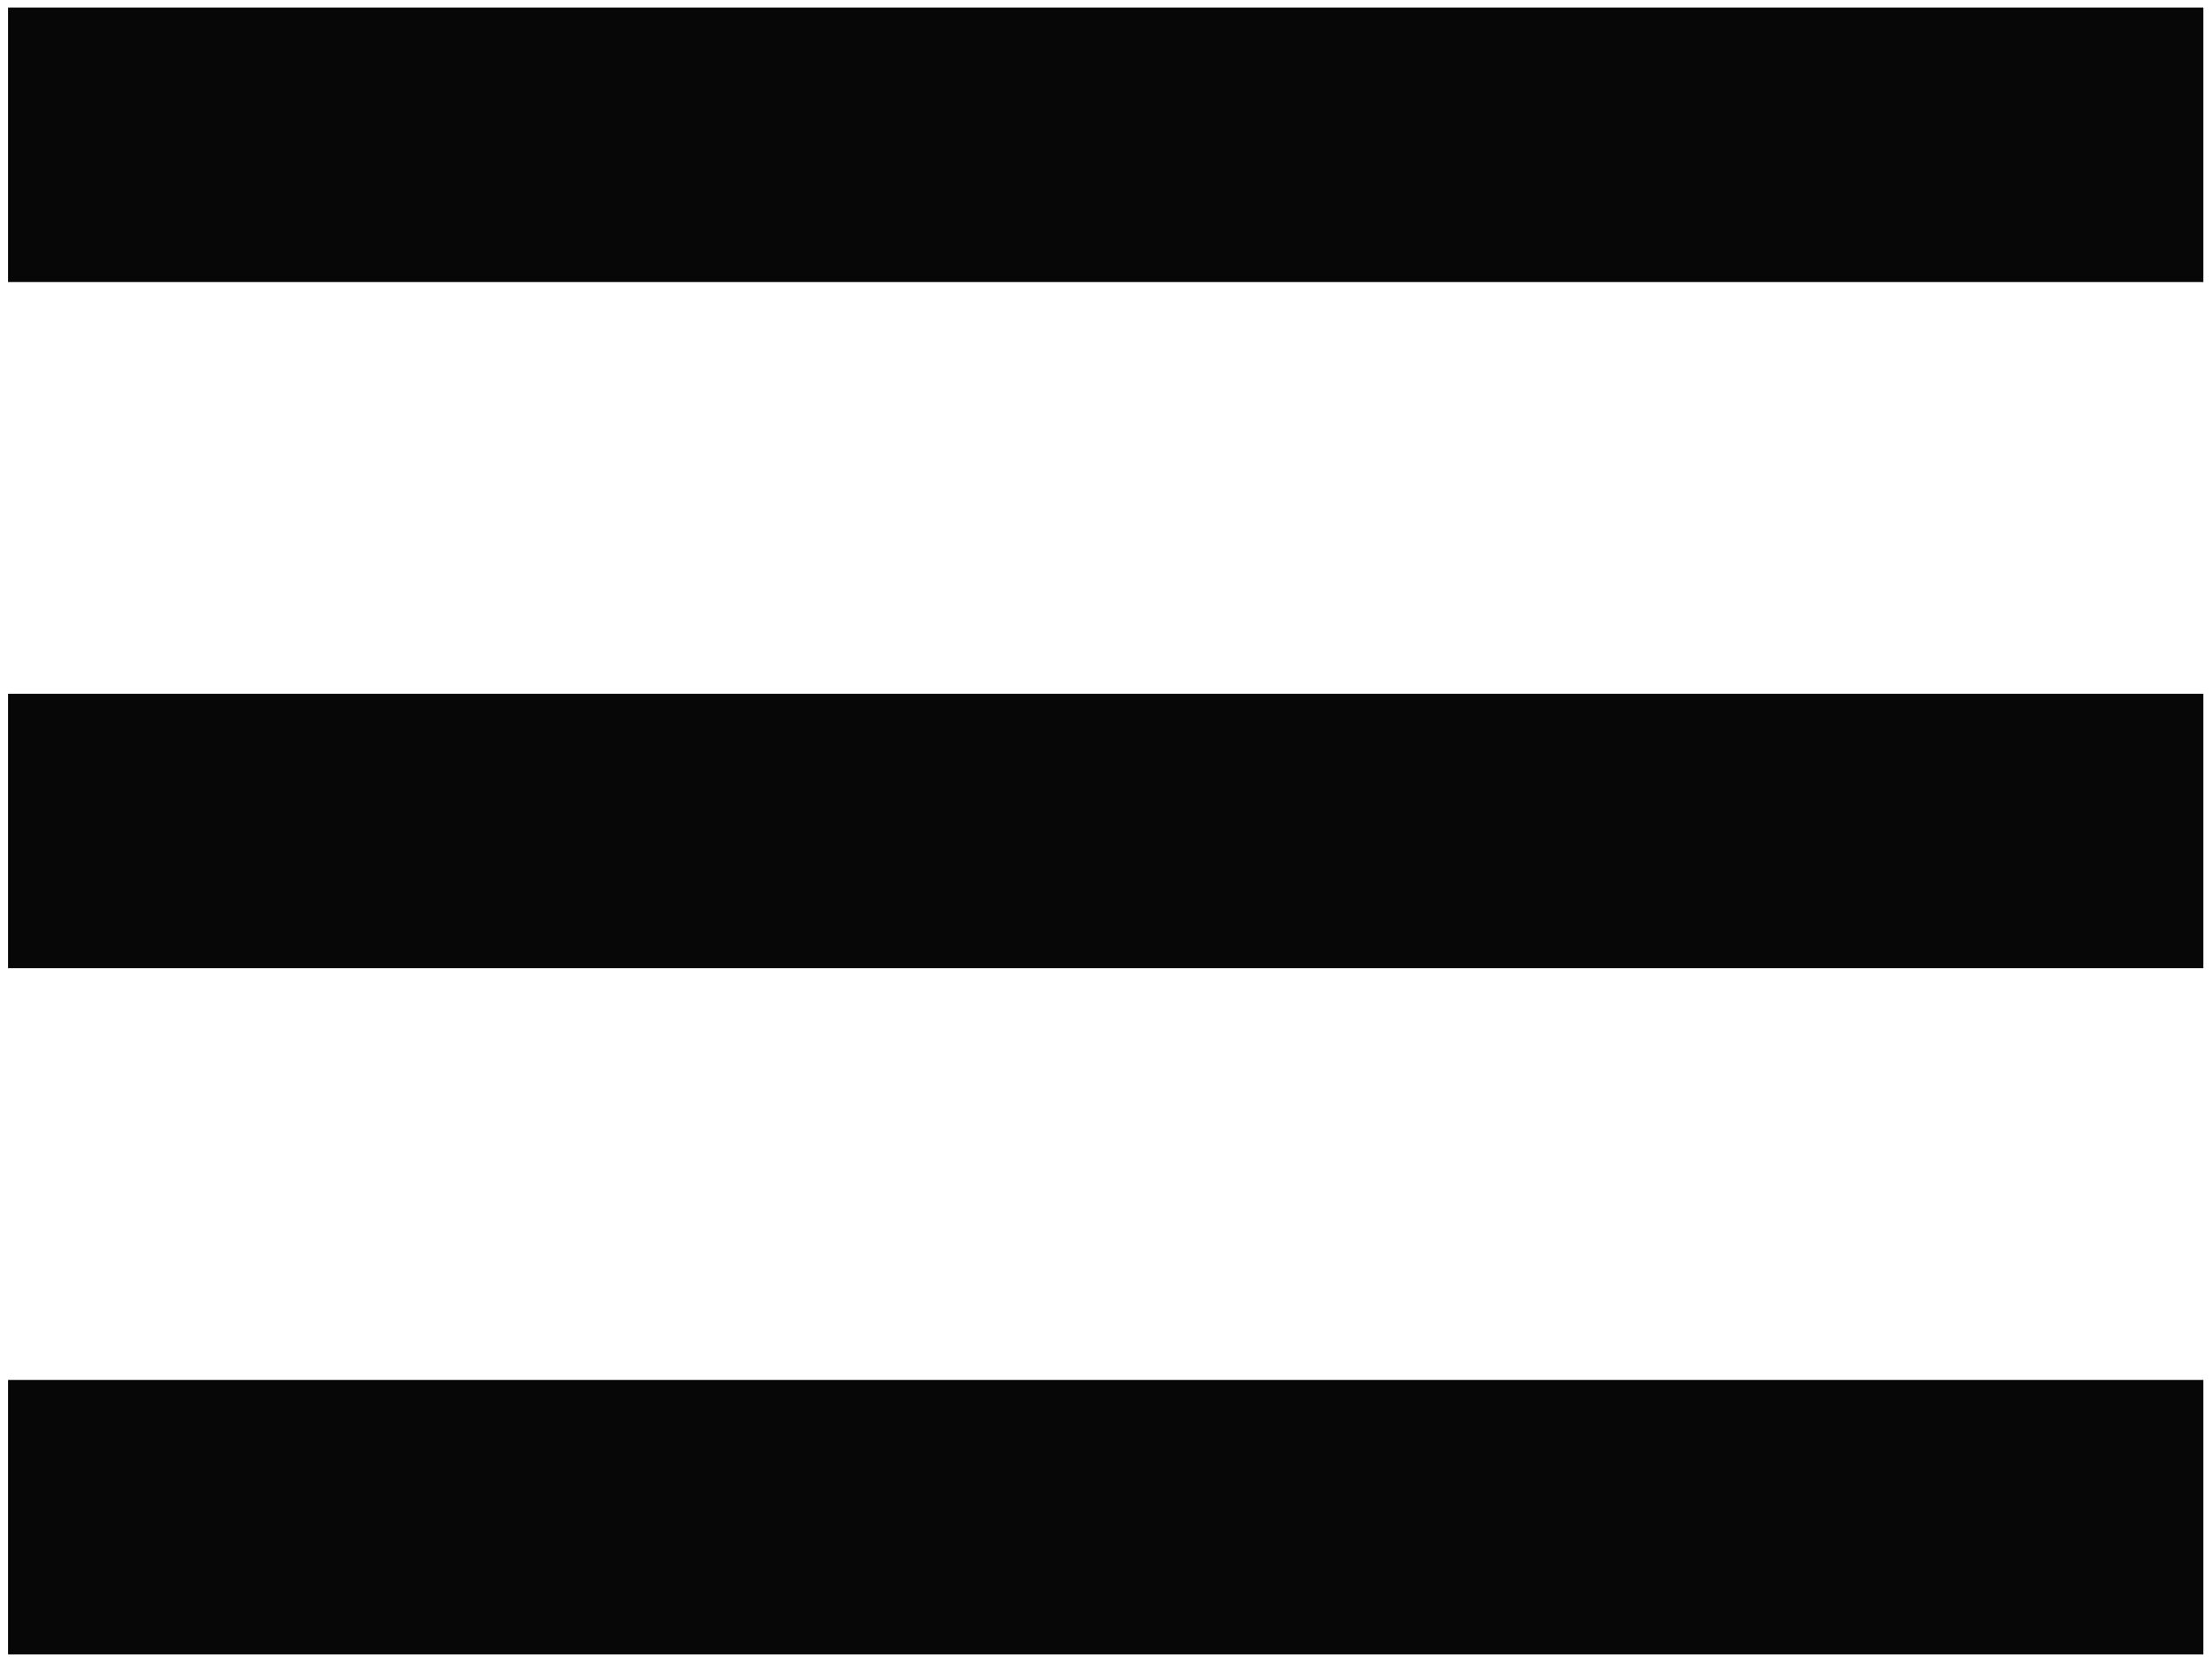
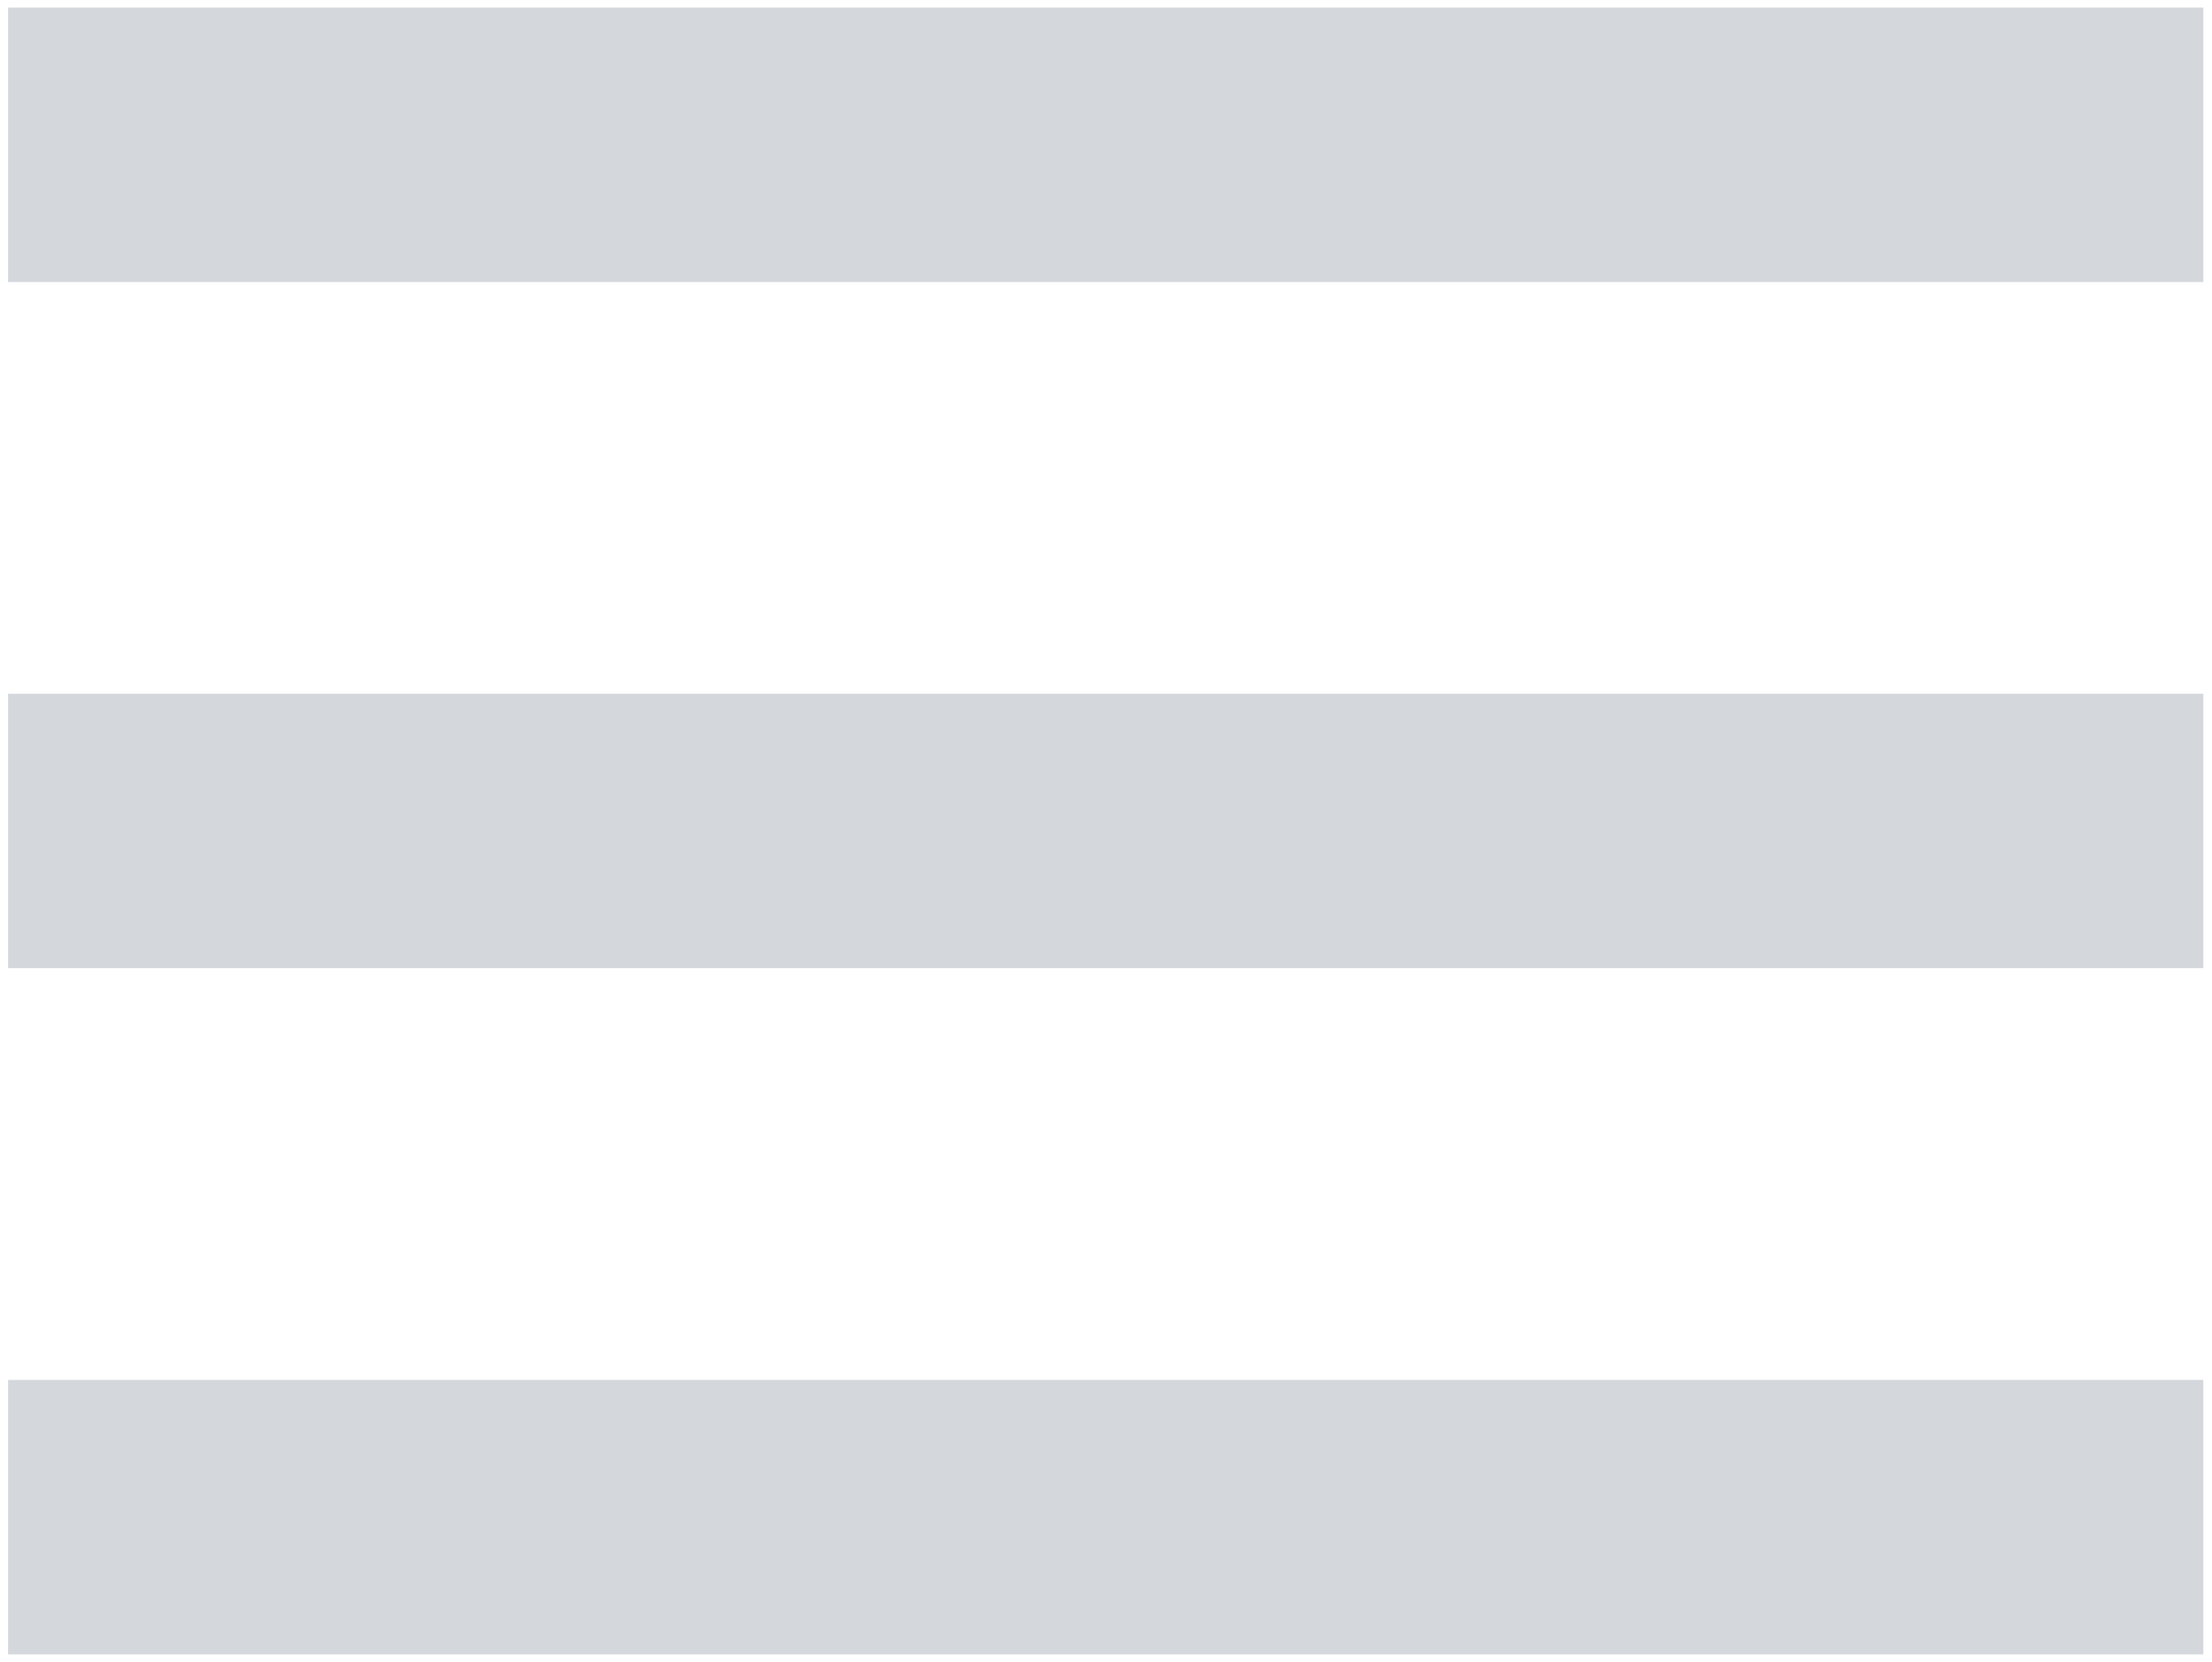
<svg xmlns="http://www.w3.org/2000/svg" width="217" height="163" viewBox="0 0 217 163" fill="none">
-   <path d="M0.791 0.744H216.152V27.664H0.791V0.744ZM0.791 68.044H216.152V94.964H0.791V68.044ZM216.152 135.344H0.791V162.264H216.152V135.344Z" fill="#070707" />
+   <path d="M0.791 0.744H216.152V27.664H0.791V0.744ZM0.791 68.044H216.152V94.964H0.791V68.044ZM216.152 135.344H0.791V162.264H216.152V135.344Z" fill="#D4D8DD" />
</svg>
